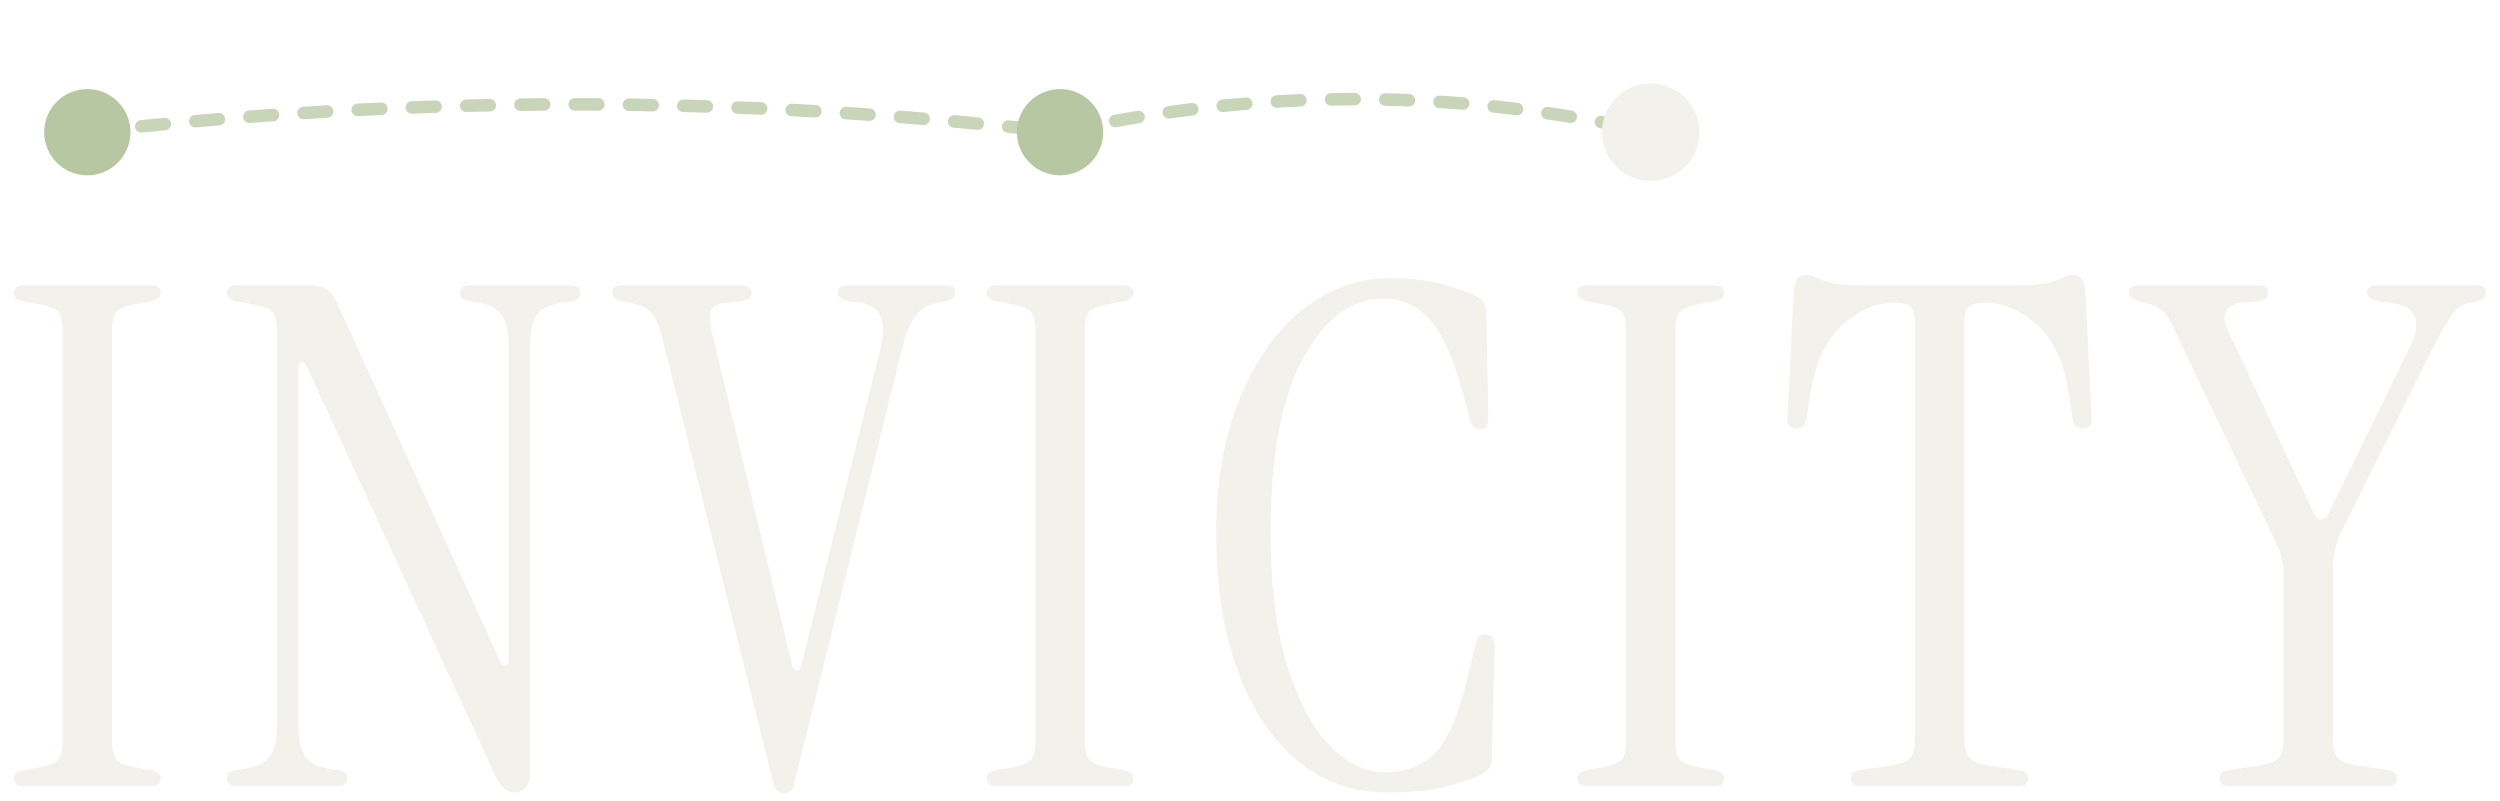
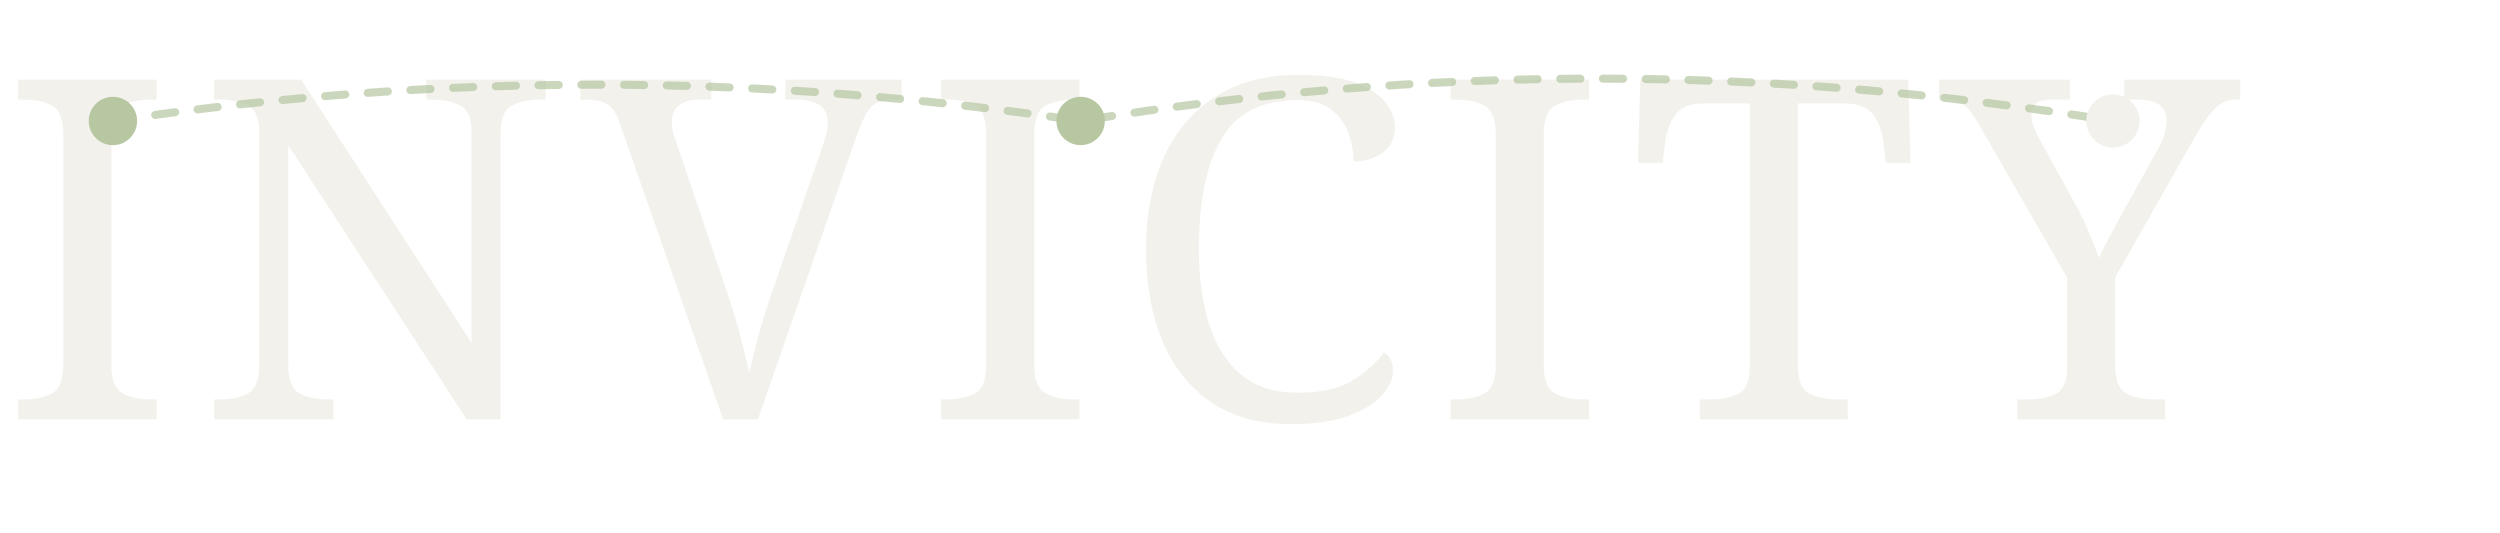
- <svg xmlns="http://www.w3.org/2000/svg" viewBox="-0.10 -113.00 359.30 115.00" role="img" aria-label="Invicity">
-   <path d="M 12.45 -94 Q 82.35 -102 152.25 -94 Q 194.70 -103.5 237.15 -94" fill="none" stroke="rgba(182,199,161,0.75)" stroke-width="1.8" stroke-dasharray="3.4 4.4" stroke-linecap="round" />
-   <circle cx="12.45" cy="-94" r="6.2" fill="#b6c7a1" />
-   <circle cx="152.25" cy="-94" r="6.2" fill="#b6c7a1" />
-   <circle cx="237.15" cy="-94" r="7" fill="#f3f1ec" />
-   <path fill="#f3f1ec" d="M21.50 0L3.40 0Q1.90 0 1.90-1.10L1.90-1.10Q1.90-2 3.20-2.30L3.20-2.30L5.50-2.70Q7.60-3.10 8.25-3.80Q8.90-4.50 8.90-6.60L8.90-6.60L8.90-65.40Q8.90-67.50 8.25-68.20Q7.60-68.90 5.50-69.30L5.50-69.30L3.20-69.70Q1.90-70 1.90-70.90L1.90-70.90Q1.90-72 3.40-72L3.40-72L21.50-72Q23-72 23-70.90L23-70.90Q23-70 21.70-69.70L21.70-69.70L19.40-69.30Q17.30-68.90 16.65-68.20Q16-67.50 16-65.40L16-65.40L16-6.60Q16-4.50 16.65-3.80Q17.30-3.10 19.40-2.70L19.40-2.70L21.70-2.30Q23-2 23-1.10L23-1.10Q23 0 21.50 0L21.50 0ZM73.80 0.90L73.80 0.90Q72.20 0.90 71.10-1.50L71.10-1.50L44-60.30Q43.70-61 43.25-60.90Q42.80-60.80 42.80-60L42.80-60L42.80-8.60Q42.80-5.80 43.75-4.35Q44.70-2.90 47.20-2.50L47.20-2.50L48.50-2.30Q49.80-2.20 49.80-1.10L49.80-1.10Q49.80 0 48.30 0L48.30 0L34 0Q32.50 0 32.50-1.10L32.50-1.10Q32.50-2.20 33.80-2.30L33.80-2.30L35.10-2.50Q37.70-2.90 38.70-4.35Q39.70-5.80 39.70-8.60L39.70-8.60L39.70-65.40Q39.70-67.50 39.05-68.20Q38.40-68.90 36.10-69.30L36.10-69.30L33.80-69.70Q32.50-70 32.50-70.90L32.50-70.90Q32.50-72 34-72L34-72L44.70-72Q47.20-72 48.20-69.80L48.20-69.80L71.80-17.90Q72.10-17.30 72.55-17.40Q73-17.50 73-18.10L73-18.10L73-63.40Q73-66.60 71.90-67.85Q70.80-69.10 69.10-69.40L69.10-69.40L67.30-69.70Q66-70 66-70.90L66-70.90Q66-72 67.50-72L67.50-72L81.80-72Q83.30-72 83.30-70.90L83.30-70.90Q83.30-69.80 82-69.70L82-69.70L80.70-69.50Q78.10-69.10 77.10-67.85Q76.10-66.60 76.10-63.40L76.10-63.40L76.10-2.30Q76.10-0.50 75.45 0.20Q74.80 0.90 73.80 0.90ZM112.60 1L112.60 1Q112.20 1 111.70 0.70Q111.20 0.40 111-0.60L111-0.60L95.20-64Q94.50-66.80 93.65-67.90Q92.80-69 90.80-69.40L90.80-69.40L89.30-69.70Q87.90-70 87.90-71L87.90-71Q87.90-72 89.40-72L89.40-72L106.50-72Q107.90-72 107.90-70.90L107.90-70.90Q107.90-69.80 106.20-69.70L106.20-69.70L104.30-69.50Q102.60-69.40 102.15-68.45Q101.70-67.50 102.20-65.30L102.20-65.30L113.80-17.20Q114-16.60 114.45-16.60Q114.90-16.60 115-17.20L115-17.20L126.50-63.20Q127.90-68.90 123.50-69.50L123.50-69.50L122-69.70Q120.30-70 120.30-70.90L120.30-70.90Q120.30-72 121.70-72L121.70-72L135.70-72Q137.20-72 137.20-71L137.20-71Q137.20-70 135.80-69.70L135.80-69.70L134.30-69.40Q132.40-69 131.35-67.45Q130.30-65.90 129.60-63.10L129.60-63.10L114.10-0.60Q113.90 0.40 113.45 0.70Q113 1 112.60 1ZM161.30 0L143.20 0Q141.70 0 141.70-1.10L141.70-1.10Q141.70-2 143-2.30L143-2.30L145.30-2.70Q147.40-3.10 148.05-3.80Q148.70-4.50 148.70-6.60L148.70-6.60L148.70-65.40Q148.70-67.50 148.05-68.20Q147.40-68.90 145.30-69.30L145.30-69.30L143-69.70Q141.70-70 141.70-70.90L141.70-70.90Q141.70-72 143.20-72L143.20-72L161.30-72Q162.80-72 162.80-70.90L162.80-70.90Q162.80-70 161.50-69.70L161.50-69.70L159.20-69.30Q157.10-68.90 156.45-68.20Q155.80-67.50 155.80-65.40L155.80-65.40L155.80-6.60Q155.80-4.50 156.45-3.80Q157.10-3.10 159.20-2.70L159.20-2.70L161.50-2.30Q162.80-2 162.80-1.10L162.80-1.10Q162.80 0 161.30 0L161.30 0ZM199.30 0.90L199.30 0.90Q191.90 0.90 186.35-3.70Q180.80-8.30 177.75-16.65Q174.70-25 174.70-36.40L174.70-36.40Q174.70-47.40 178.05-55.65Q181.40-63.90 187.05-68.45Q192.70-73 199.60-73L199.60-73Q203.70-73 206.80-72.25Q209.90-71.50 212.30-70.30L212.30-70.30Q213.50-69.60 213.50-68.20L213.50-68.20L213.80-53Q213.80-51.30 212.60-51.30L212.60-51.30Q211.50-51.30 211.20-52.60L211.20-52.60L210.20-56.30Q208.10-64.10 205.35-67.10Q202.60-70.10 198.80-70.10L198.80-70.10Q191.80-70.10 187.15-61.45Q182.50-52.80 182.50-36.40L182.50-36.40Q182.50-25.20 184.85-17.50Q187.20-9.80 190.95-5.90Q194.70-2 198.90-2L198.90-2Q203.40-2 206.15-4.80Q208.90-7.60 210.80-15.60L210.80-15.60L212.00-20.50Q212.30-22 213.60-21.80L213.60-21.80Q214.70-21.60 214.70-20.10L214.70-20.10L214.30-3.90Q214.30-2.50 213.00-1.80L213.00-1.80Q210.60-0.60 207.35 0.15Q204.10 0.90 199.30 0.90ZM246.20 0L228.10 0Q226.60 0 226.60-1.10L226.60-1.10Q226.60-2 227.90-2.30L227.90-2.30L230.20-2.70Q232.30-3.10 232.95-3.80Q233.60-4.50 233.60-6.60L233.60-6.60L233.60-65.40Q233.60-67.50 232.95-68.20Q232.30-68.90 230.20-69.30L230.20-69.30L227.90-69.70Q226.60-70 226.60-70.90L226.60-70.90Q226.60-72 228.10-72L228.10-72L246.20-72Q247.70-72 247.70-70.90L247.70-70.90Q247.70-70 246.40-69.70L246.40-69.70L244.10-69.30Q242.00-68.90 241.35-68.20Q240.70-67.50 240.70-65.40L240.70-65.40L240.70-6.60Q240.70-4.50 241.35-3.80Q242.00-3.10 244.10-2.70L244.10-2.70L246.40-2.30Q247.70-2 247.70-1.10L247.70-1.10Q247.70 0 246.20 0L246.20 0ZM289.90 0L267.40 0Q265.90 0 265.90-1.10L265.90-1.10Q265.90-2.20 267.20-2.30L267.20-2.30L271.70-3Q273.70-3.30 274.40-4.05Q275.10-4.80 275.10-6.90L275.10-6.90L275.10-66.90Q275.10-68.30 274.50-68.90Q273.90-69.50 272-69.50L272-69.50Q268.30-69.50 264.70-66.30Q261.10-63.10 260-56L260-56L259.50-52.70Q259.30-51.40 258.10-51.40L258.10-51.40Q256.60-51.40 256.80-53.10L256.80-53.10L257.70-71.20Q257.90-73.50 259.50-73.50L259.50-73.50Q260.20-73.50 260.80-73.15Q261.40-72.80 262.85-72.40Q264.30-72 267.50-72L267.50-72L289.80-72Q293-72 294.45-72.40Q295.90-72.80 296.55-73.15Q297.20-73.50 297.80-73.50L297.80-73.50Q299.40-73.50 299.60-71.20L299.60-71.20L300.50-53.10Q300.70-51.40 299.20-51.40L299.20-51.40Q298-51.40 297.80-52.70L297.80-52.70L297.30-56Q296.30-63.10 292.70-66.30Q289.10-69.50 285.30-69.50L285.30-69.50Q283.40-69.50 282.80-68.90Q282.20-68.30 282.20-66.90L282.20-66.90L282.20-6.90Q282.20-4.80 282.95-4.05Q283.70-3.30 285.60-3L285.60-3L290.10-2.30Q291.40-2.20 291.40-1.10L291.40-1.10Q291.40 0 289.90 0L289.90 0ZM342.90 0L320.40 0Q318.90 0 318.90-1.10L318.90-1.10Q318.90-2.20 320.20-2.30L320.20-2.30L324.70-3Q326.70-3.30 327.40-4.05Q328.10-4.80 328.10-6.90L328.10-6.90L328.10-30.50Q328.10-32.70 327.10-34.80L327.10-34.80L312.40-65.60Q311.70-67.30 310.80-68.20Q309.90-69.10 308.20-69.50L308.20-69.50L307.30-69.70Q305.90-70 305.90-71L305.90-71Q305.90-72 307.40-72L307.40-72L324.50-72Q325.90-72 325.90-70.90L325.90-70.90Q325.90-69.80 324.20-69.70L324.20-69.70L322.30-69.50Q320.60-69.40 319.90-68.40Q319.20-67.40 320.20-65.30L320.20-65.30L332.50-39.10Q332.90-38.40 333.50-38.40Q334.10-38.40 334.50-39.10L334.50-39.10L346.30-63.20Q347.60-65.80 346.95-67.45Q346.30-69.10 344.00-69.40L344.00-69.40L341.80-69.70Q340.10-70 340.10-70.90L340.10-70.90Q340.10-72 341.50-72L341.50-72L355.70-72Q357.20-72 357.20-71L357.20-71Q357.20-70 355.80-69.70L355.80-69.70L354.80-69.50Q353.40-69.20 352.35-67.80Q351.30-66.40 349.60-63.10L349.60-63.10L336.50-36.80Q335.80-35.40 335.50-34.15Q335.20-32.90 335.20-31.30L335.20-31.30L335.20-6.90Q335.20-4.80 335.95-4.05Q336.70-3.30 338.60-3L338.60-3L343.10-2.30Q344.40-2.20 344.40-1.10L344.40-1.10Q344.40 0 342.90 0L342.90 0Z" />
+ <svg xmlns="http://www.w3.org/2000/svg" viewBox="0 0 620 132">
+   <text x="0" y="104" font-family="Instrument Serif, serif" font-size="118" letter-spacing="5.3" fill="#f3f1ec">INVICITY</text>
+   <path d="M 28 30 Q 148 12 268 30 Q 396 9 524 30" fill="none" stroke="rgba(182,199,161,0.7)" stroke-width="2" stroke-dasharray="5 5.6" stroke-linecap="round" />
+   <circle cx="28" cy="30" r="6" fill="#b6c7a1" />
+   <circle cx="268" cy="30" r="6" fill="#b6c7a1" />
+   <circle cx="524" cy="30" r="6.6" fill="#f3f1ec" />
</svg>
